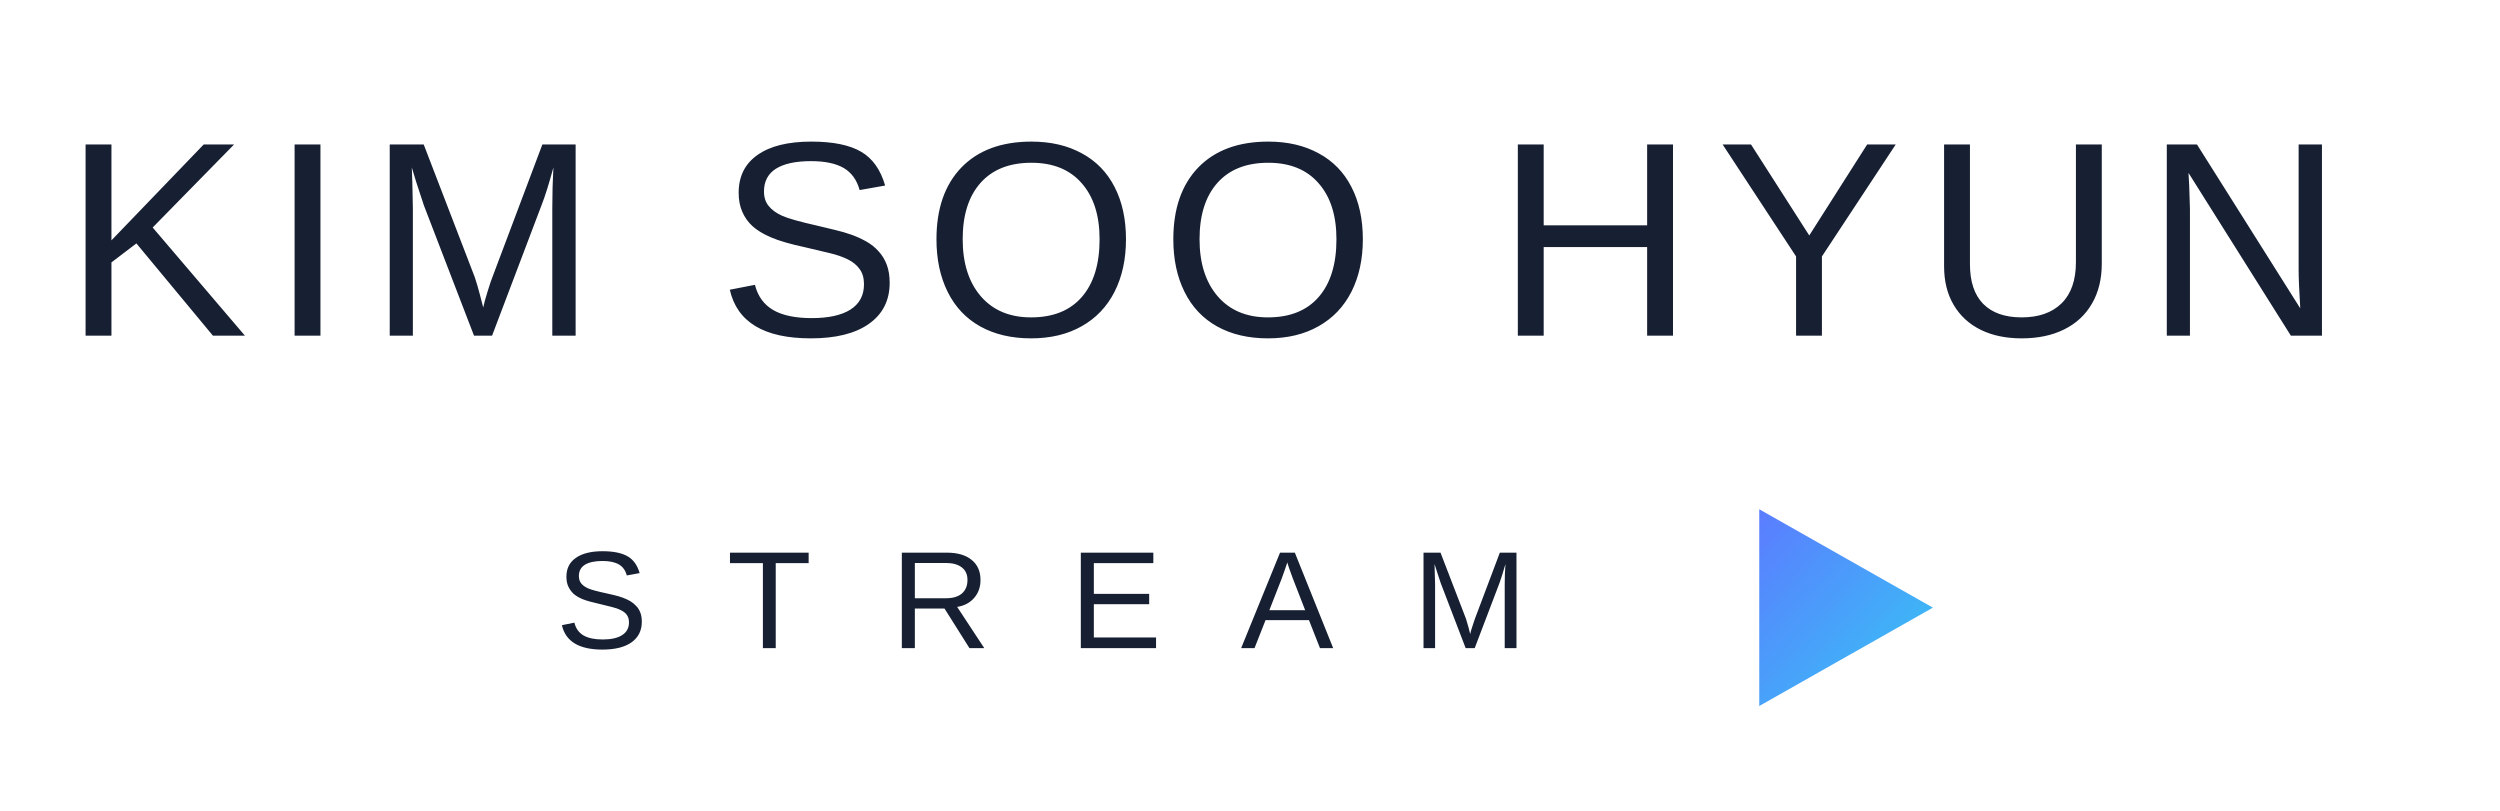
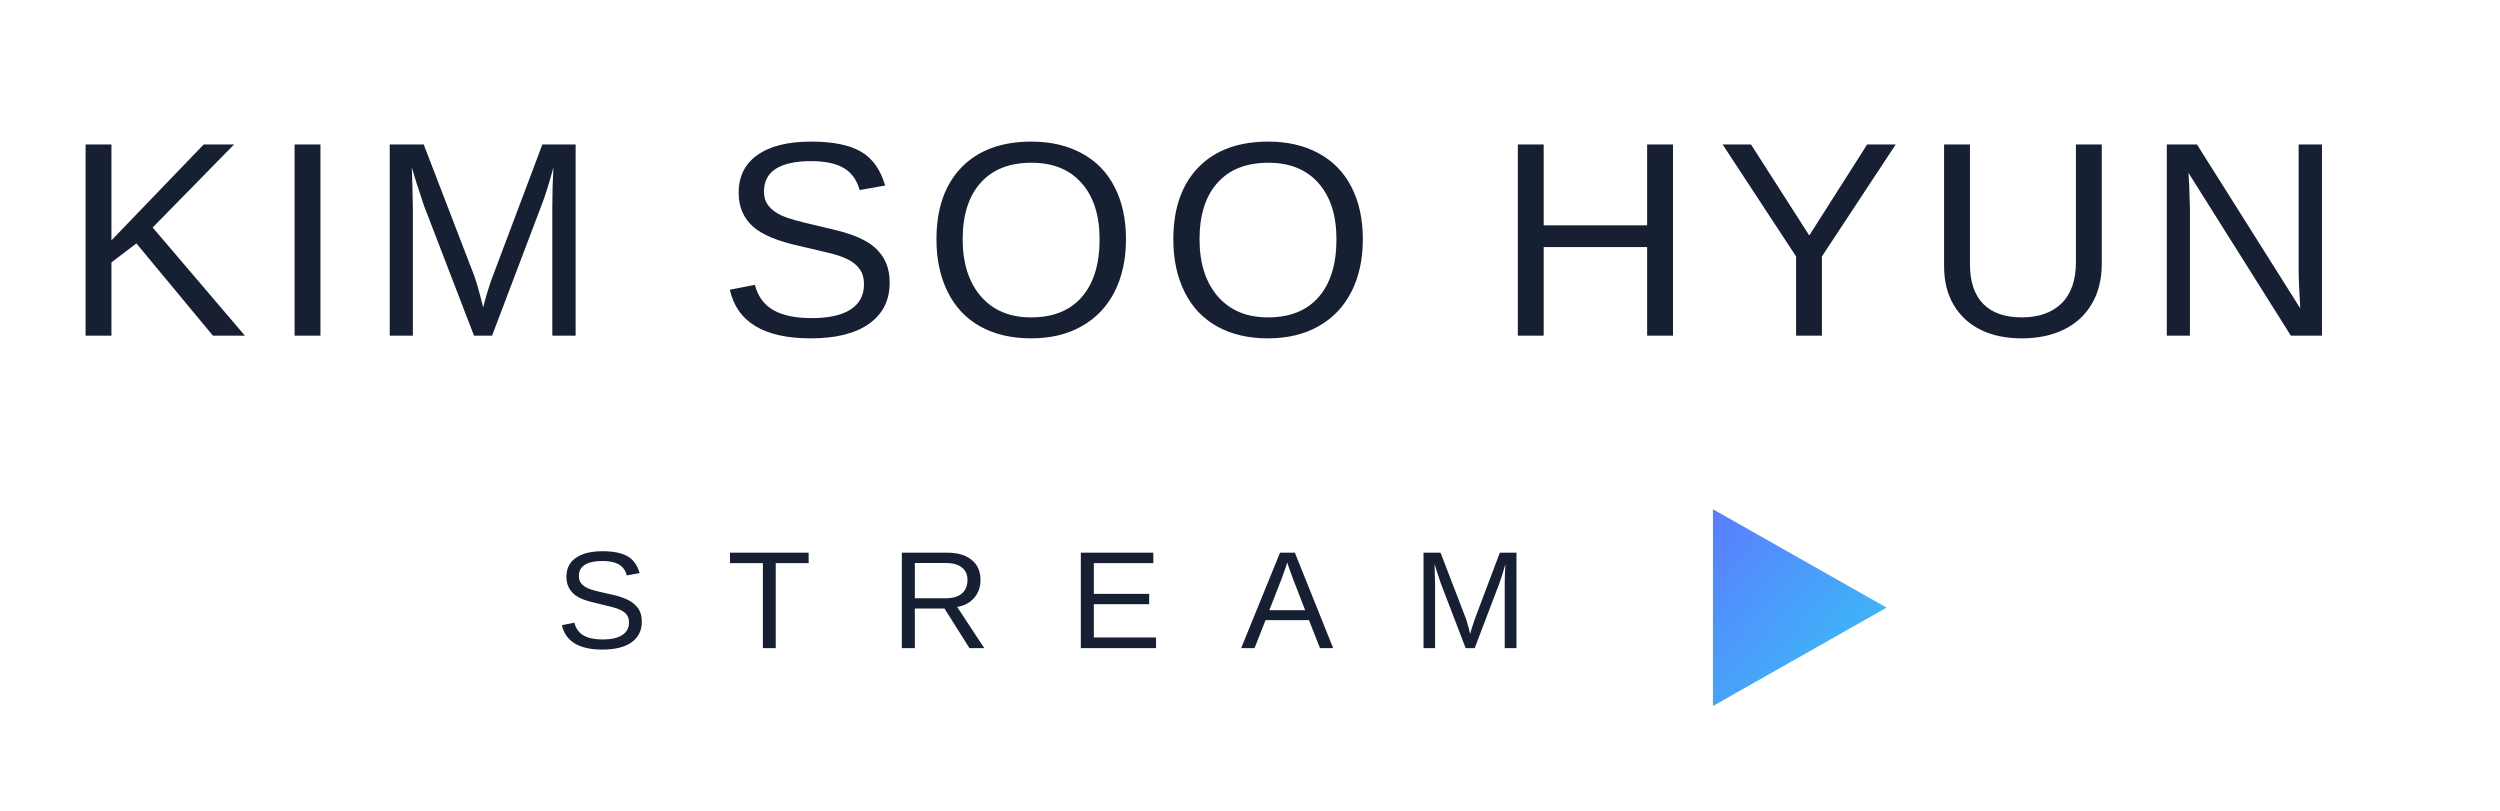
<svg xmlns="http://www.w3.org/2000/svg" viewBox="8 0 216 70" preserveAspectRatio="xMinYMid meet" role="img" aria-label="KIM SOO HYUN STREAM">
  <defs>
    <linearGradient id="play" x1="0" y1="0" x2="1" y2="1">
      <stop offset="0%" stop-color="#5B7CFF" />
      <stop offset="100%" stop-color="#35C7F4" />
    </linearGradient>
  </defs>
  <text x="112" y="29" text-anchor="middle" font-family="Arial, Helvetica, sans-serif" font-size="24" font-weight="400" letter-spacing="1.8" fill="#172033">KIM SOO HYUN</text>
  <text x="98" y="56" text-anchor="middle" font-family="Arial, Helvetica, sans-serif" font-size="12" font-weight="400" letter-spacing="6.8" fill="#172033">STREAM</text>
-   <path d="M160 44 L160 61 L175 52.5 Z" fill="url(#play)" />
+   <path d="M156 44 L156 61 L171 52.5 Z" fill="url(#play)" />
</svg>
